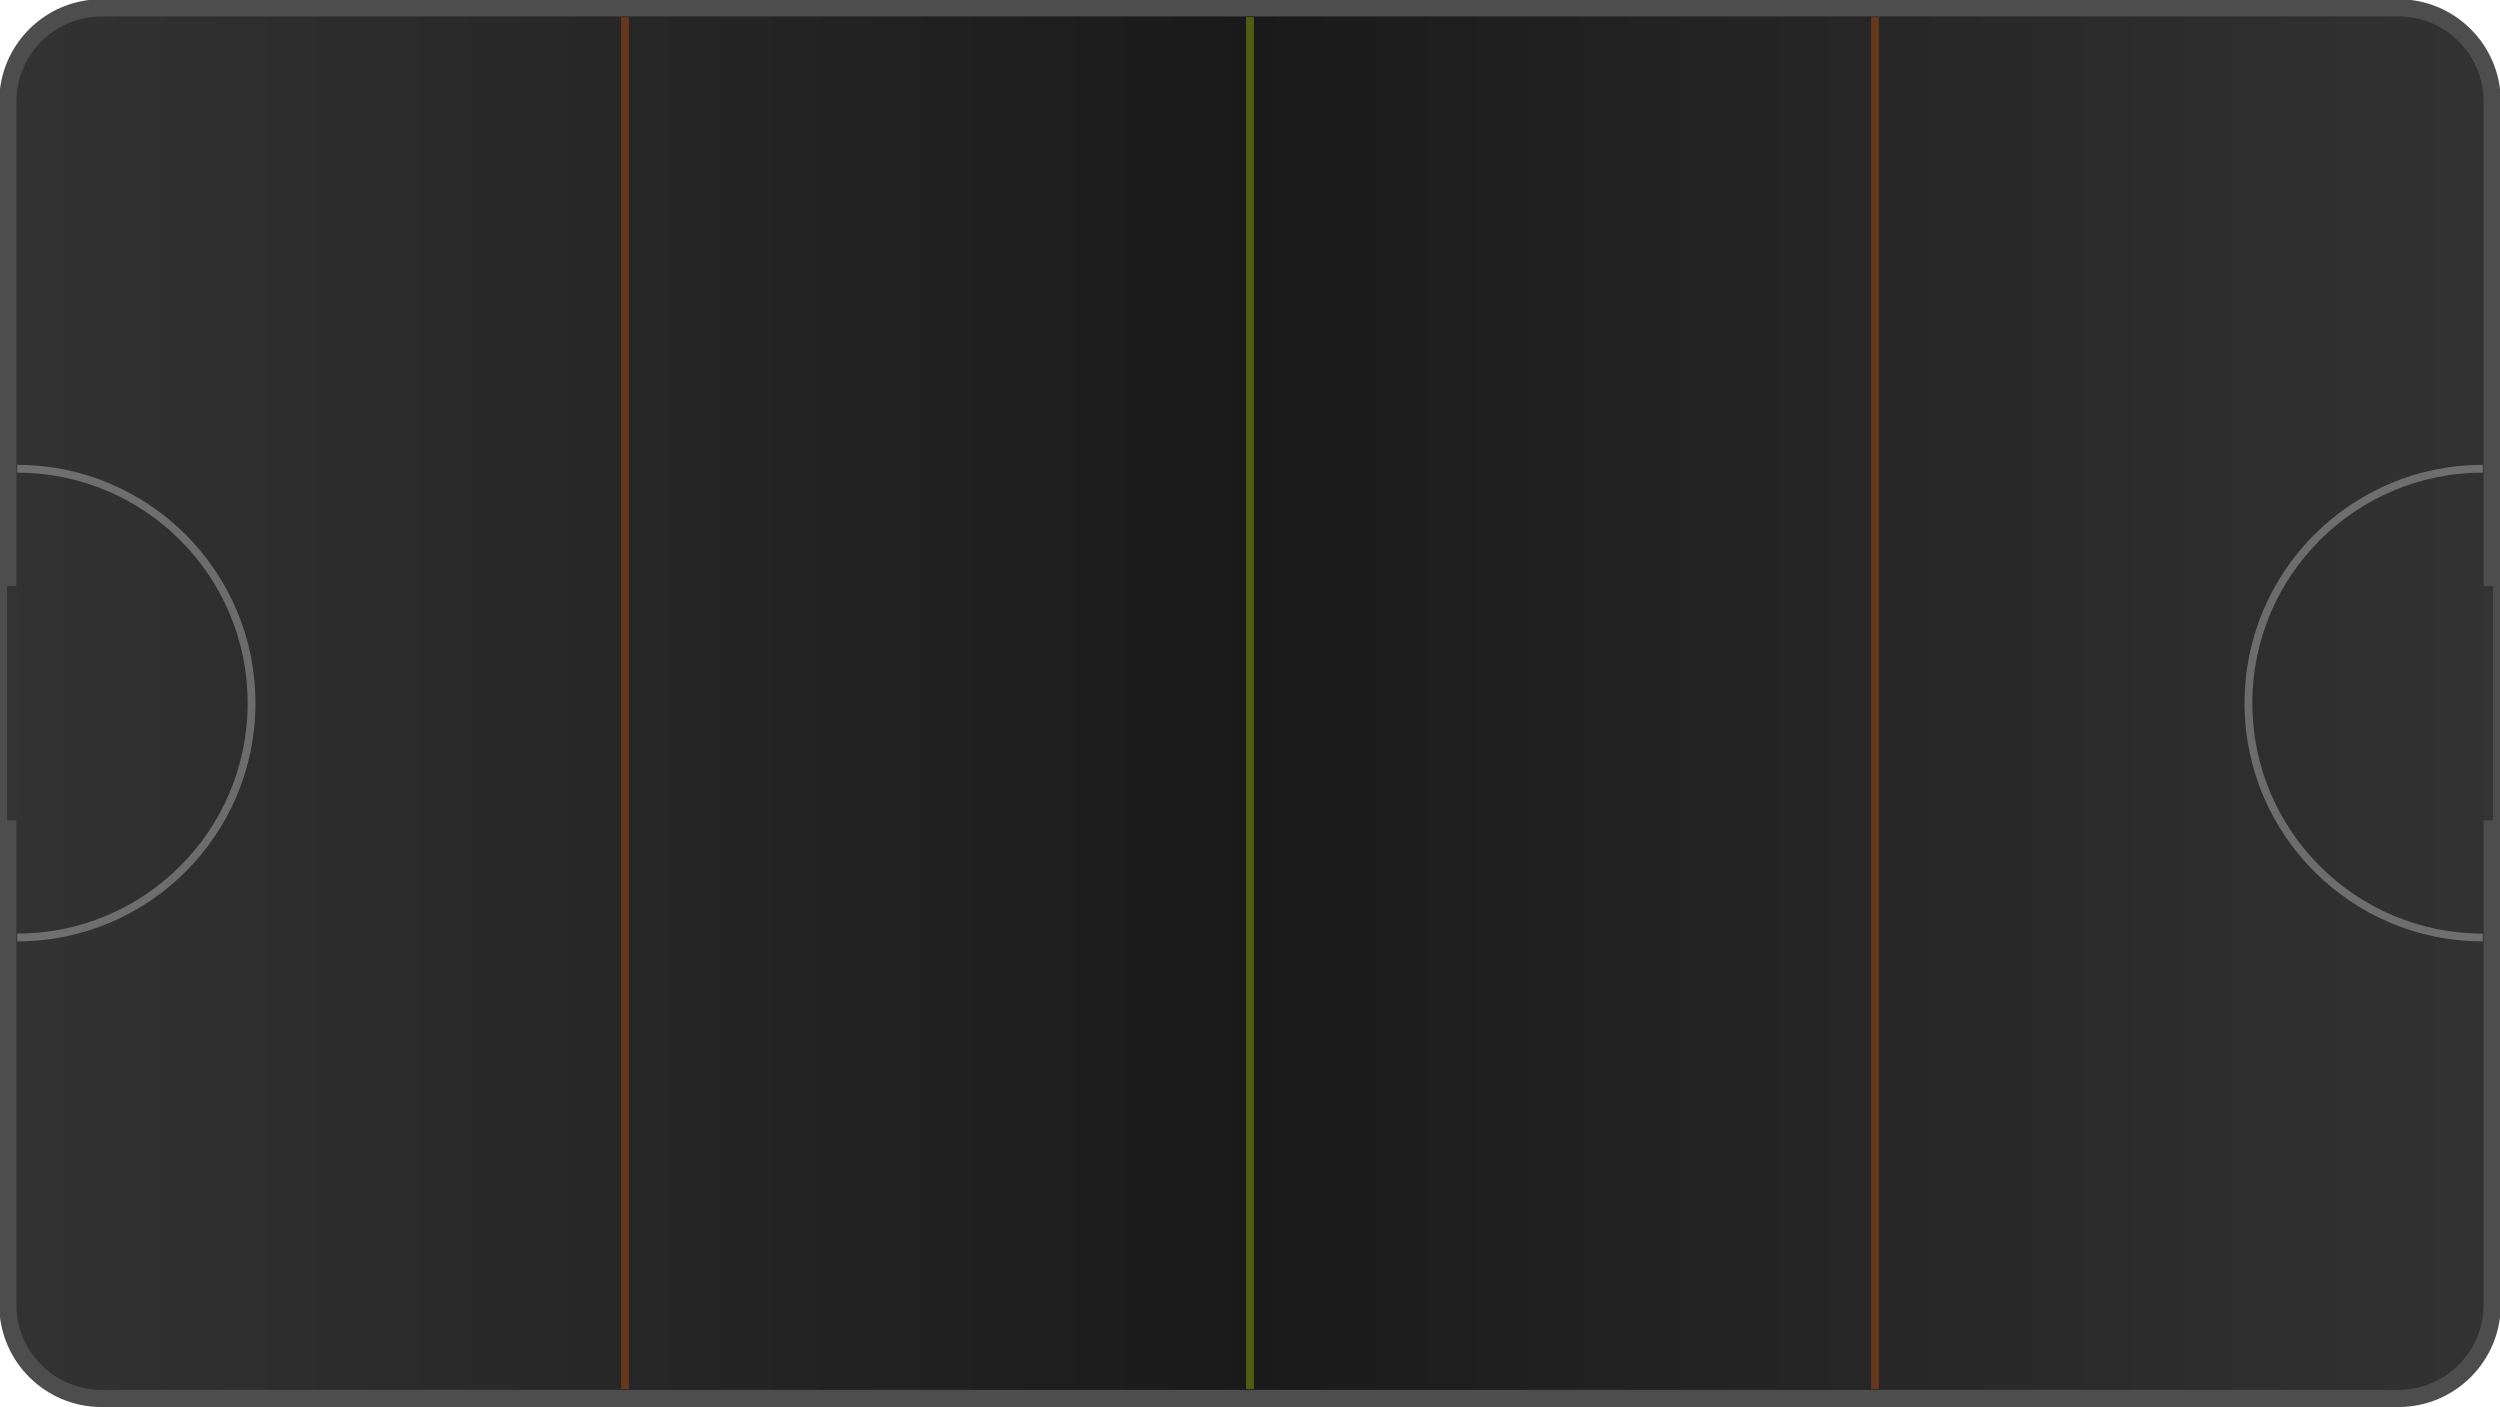
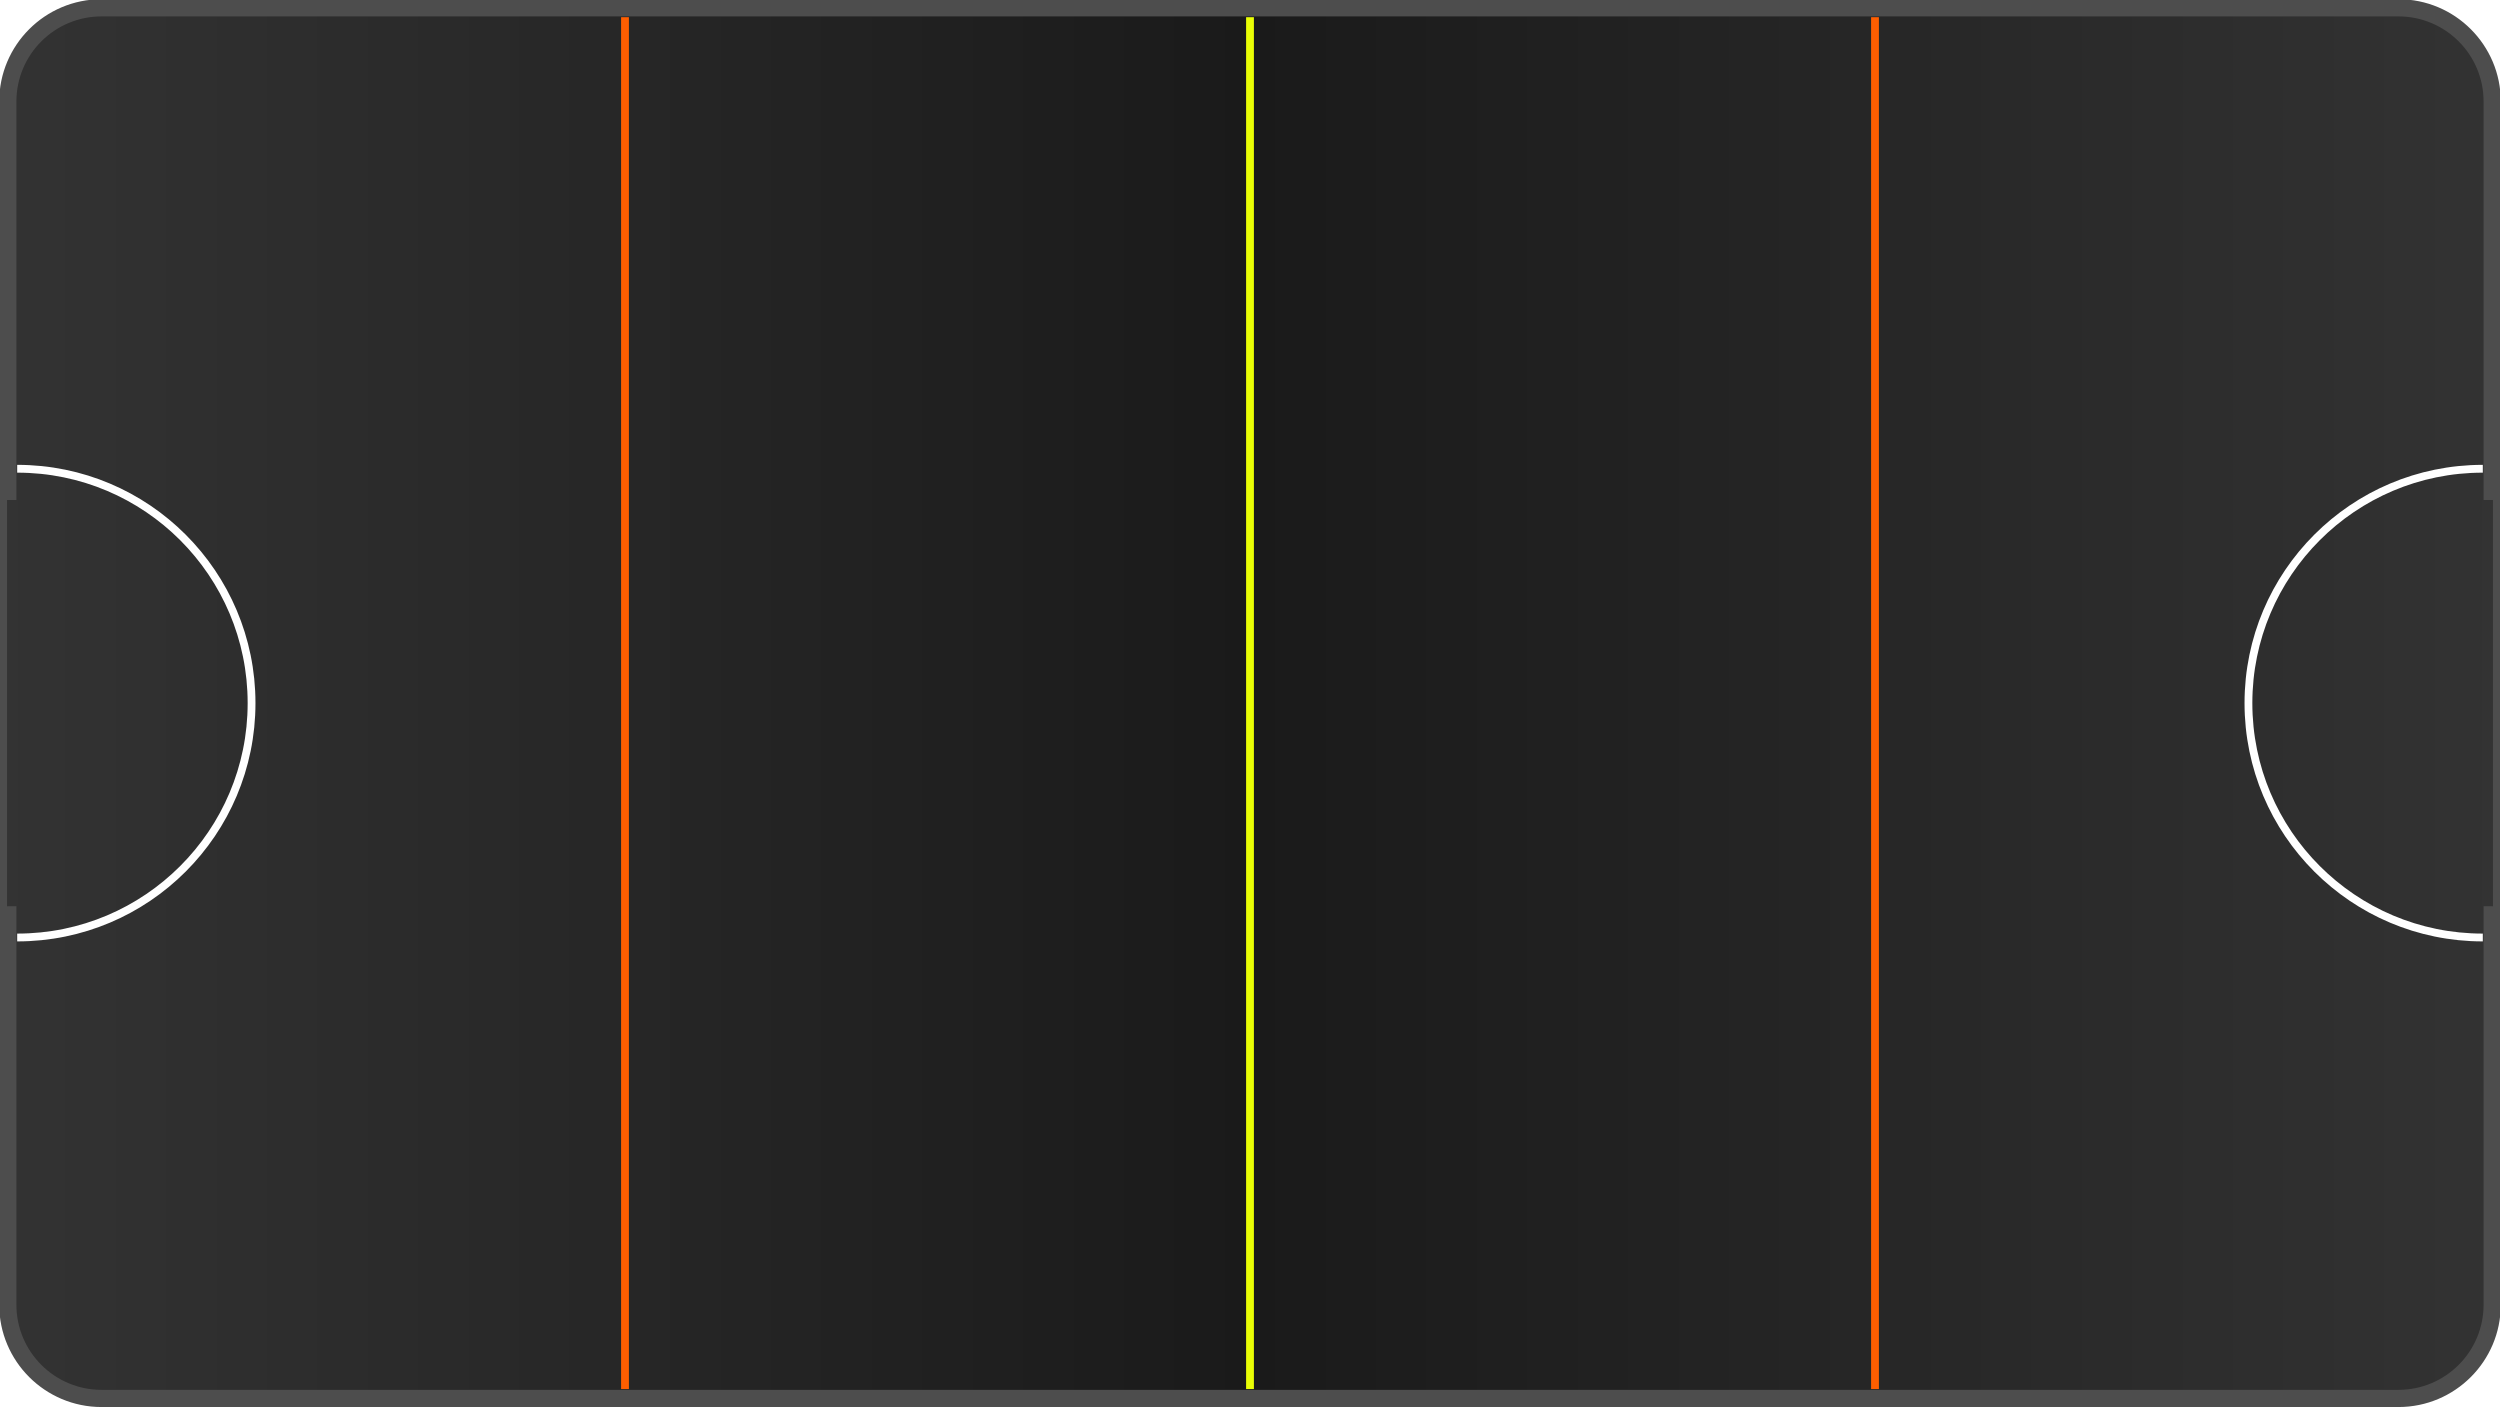
- <svg xmlns="http://www.w3.org/2000/svg" viewBox="0 0 1600 900" width="1600" height="900">
+ <svg xmlns="http://www.w3.org/2000/svg" viewBox="0 0 1600 900" width="1600" height="900" class="board-backdrop">
  <defs>
    <linearGradient id="gradient" x1="0" y1="0" x2="1" y2="0">
      <stop offset="0%" stop-color="hsl(0,0%,20%)" />
      <stop offset="50%" stop-color="hsl(0,0%,10%)" />
      <stop offset="100%" stop-color="hsl(0,0%,20%)" />
    </linearGradient>
  </defs>
-   <rect x="5" y="5" width="1590" height="890" rx="60" ry="60" fill="url(#gradient)" stroke="hsl(0,0%,30%)" stroke-width="11" />
-   <line x1="800" y1="11" x2="800" y2="889" stroke="hsla(71, 100%, 51%, 0.3)" stroke-width="5" />
-   <line x1="400" y1="11" x2="400" y2="889" stroke="hsla(22, 100%, 50%, 0.3)" stroke-width="5" />
-   <line x1="1200" y1="11" x2="1200" y2="889" stroke="hsla(22, 100%, 50%, 0.3)" stroke-width="5" />
-   <path d="M 11 300 A 1 1 0 0 1 11 600" fill="none" stroke="hsla(0, 0%, 100%, 0.3)" stroke-width="5" />
-   <path d="M 1589 300 A 1 1 0 0 0 1589 600" fill="none" stroke="hsla(0, 0%, 100%, 0.3)" stroke-width="5" />
-   <line x1="8" y1="375" x2="8" y2="525" stroke="hsl(0, 0%, 20%)" stroke-width="7" />
-   <line x1="1592" y1="375" x2="1592" y2="525" stroke="hsl(0, 0%, 20%)" stroke-width="7" />
+   <rect x="5" y="5" width="1590" height="890" rx="60" ry="60" fill="url(#gradient)" stroke="hsla(0, 0%, 30%, 1)" stroke-width="11" />
+   <line x1="800" y1="11" x2="800" y2="889" stroke="hsla(65, 100%, 51%, 1)" stroke-width="5" />
+   <line x1="400" y1="11" x2="400" y2="889" stroke="hsla(22, 100%, 50%, 1)" stroke-width="5" />
+   <line x1="1200" y1="11" x2="1200" y2="889" stroke="hsla(22, 100%, 50%, 1)" stroke-width="5" />
+   <path d="M 11 300 A 1 1 0 0 1 11 600" fill="none" stroke="hsla(0, 0%, 100%, 1)" stroke-width="5" />
+   <path d="M 1589 300 A 1 1 0 0 0 1589 600" fill="none" stroke="hsla(0, 0%, 100%, 1)" stroke-width="5" />
+   <line x1="8" y1="320" x2="8" y2="580" stroke="hsl(0, 0%, 20%)" stroke-width="7" />
+   <line x1="1592" y1="320" x2="1592" y2="580" stroke="hsl(0, 0%, 20%)" stroke-width="7" />
</svg>
